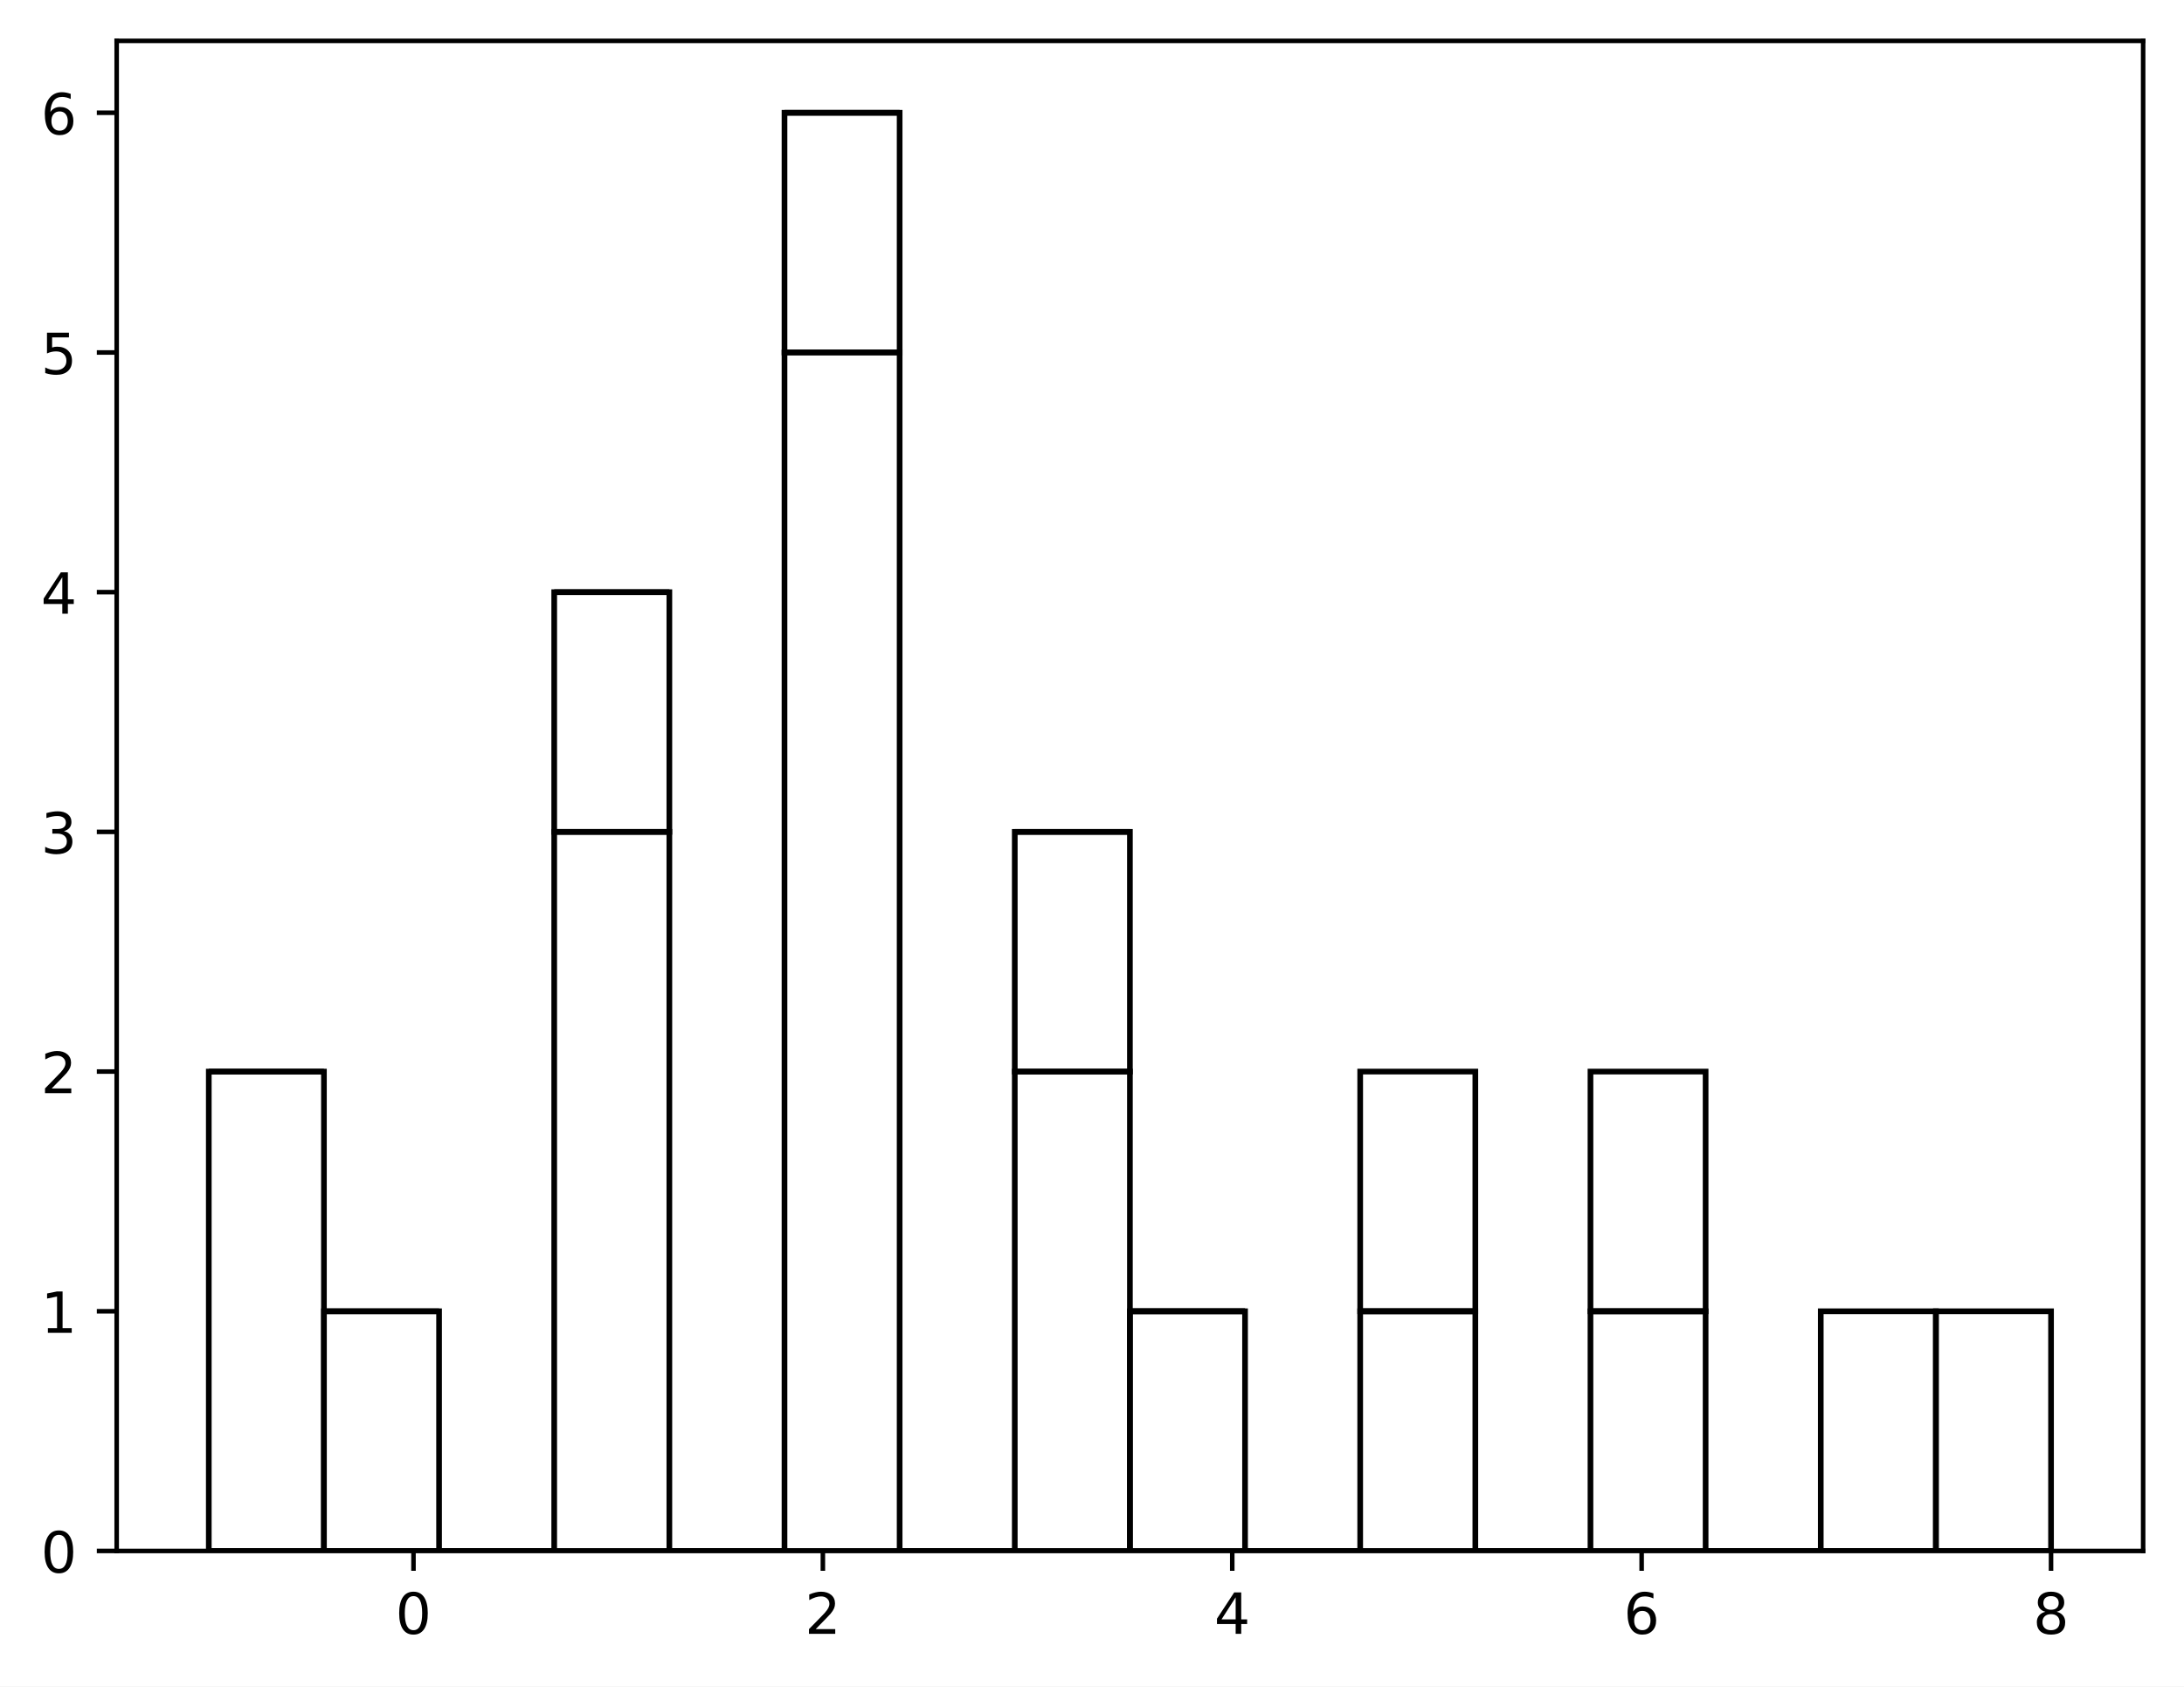
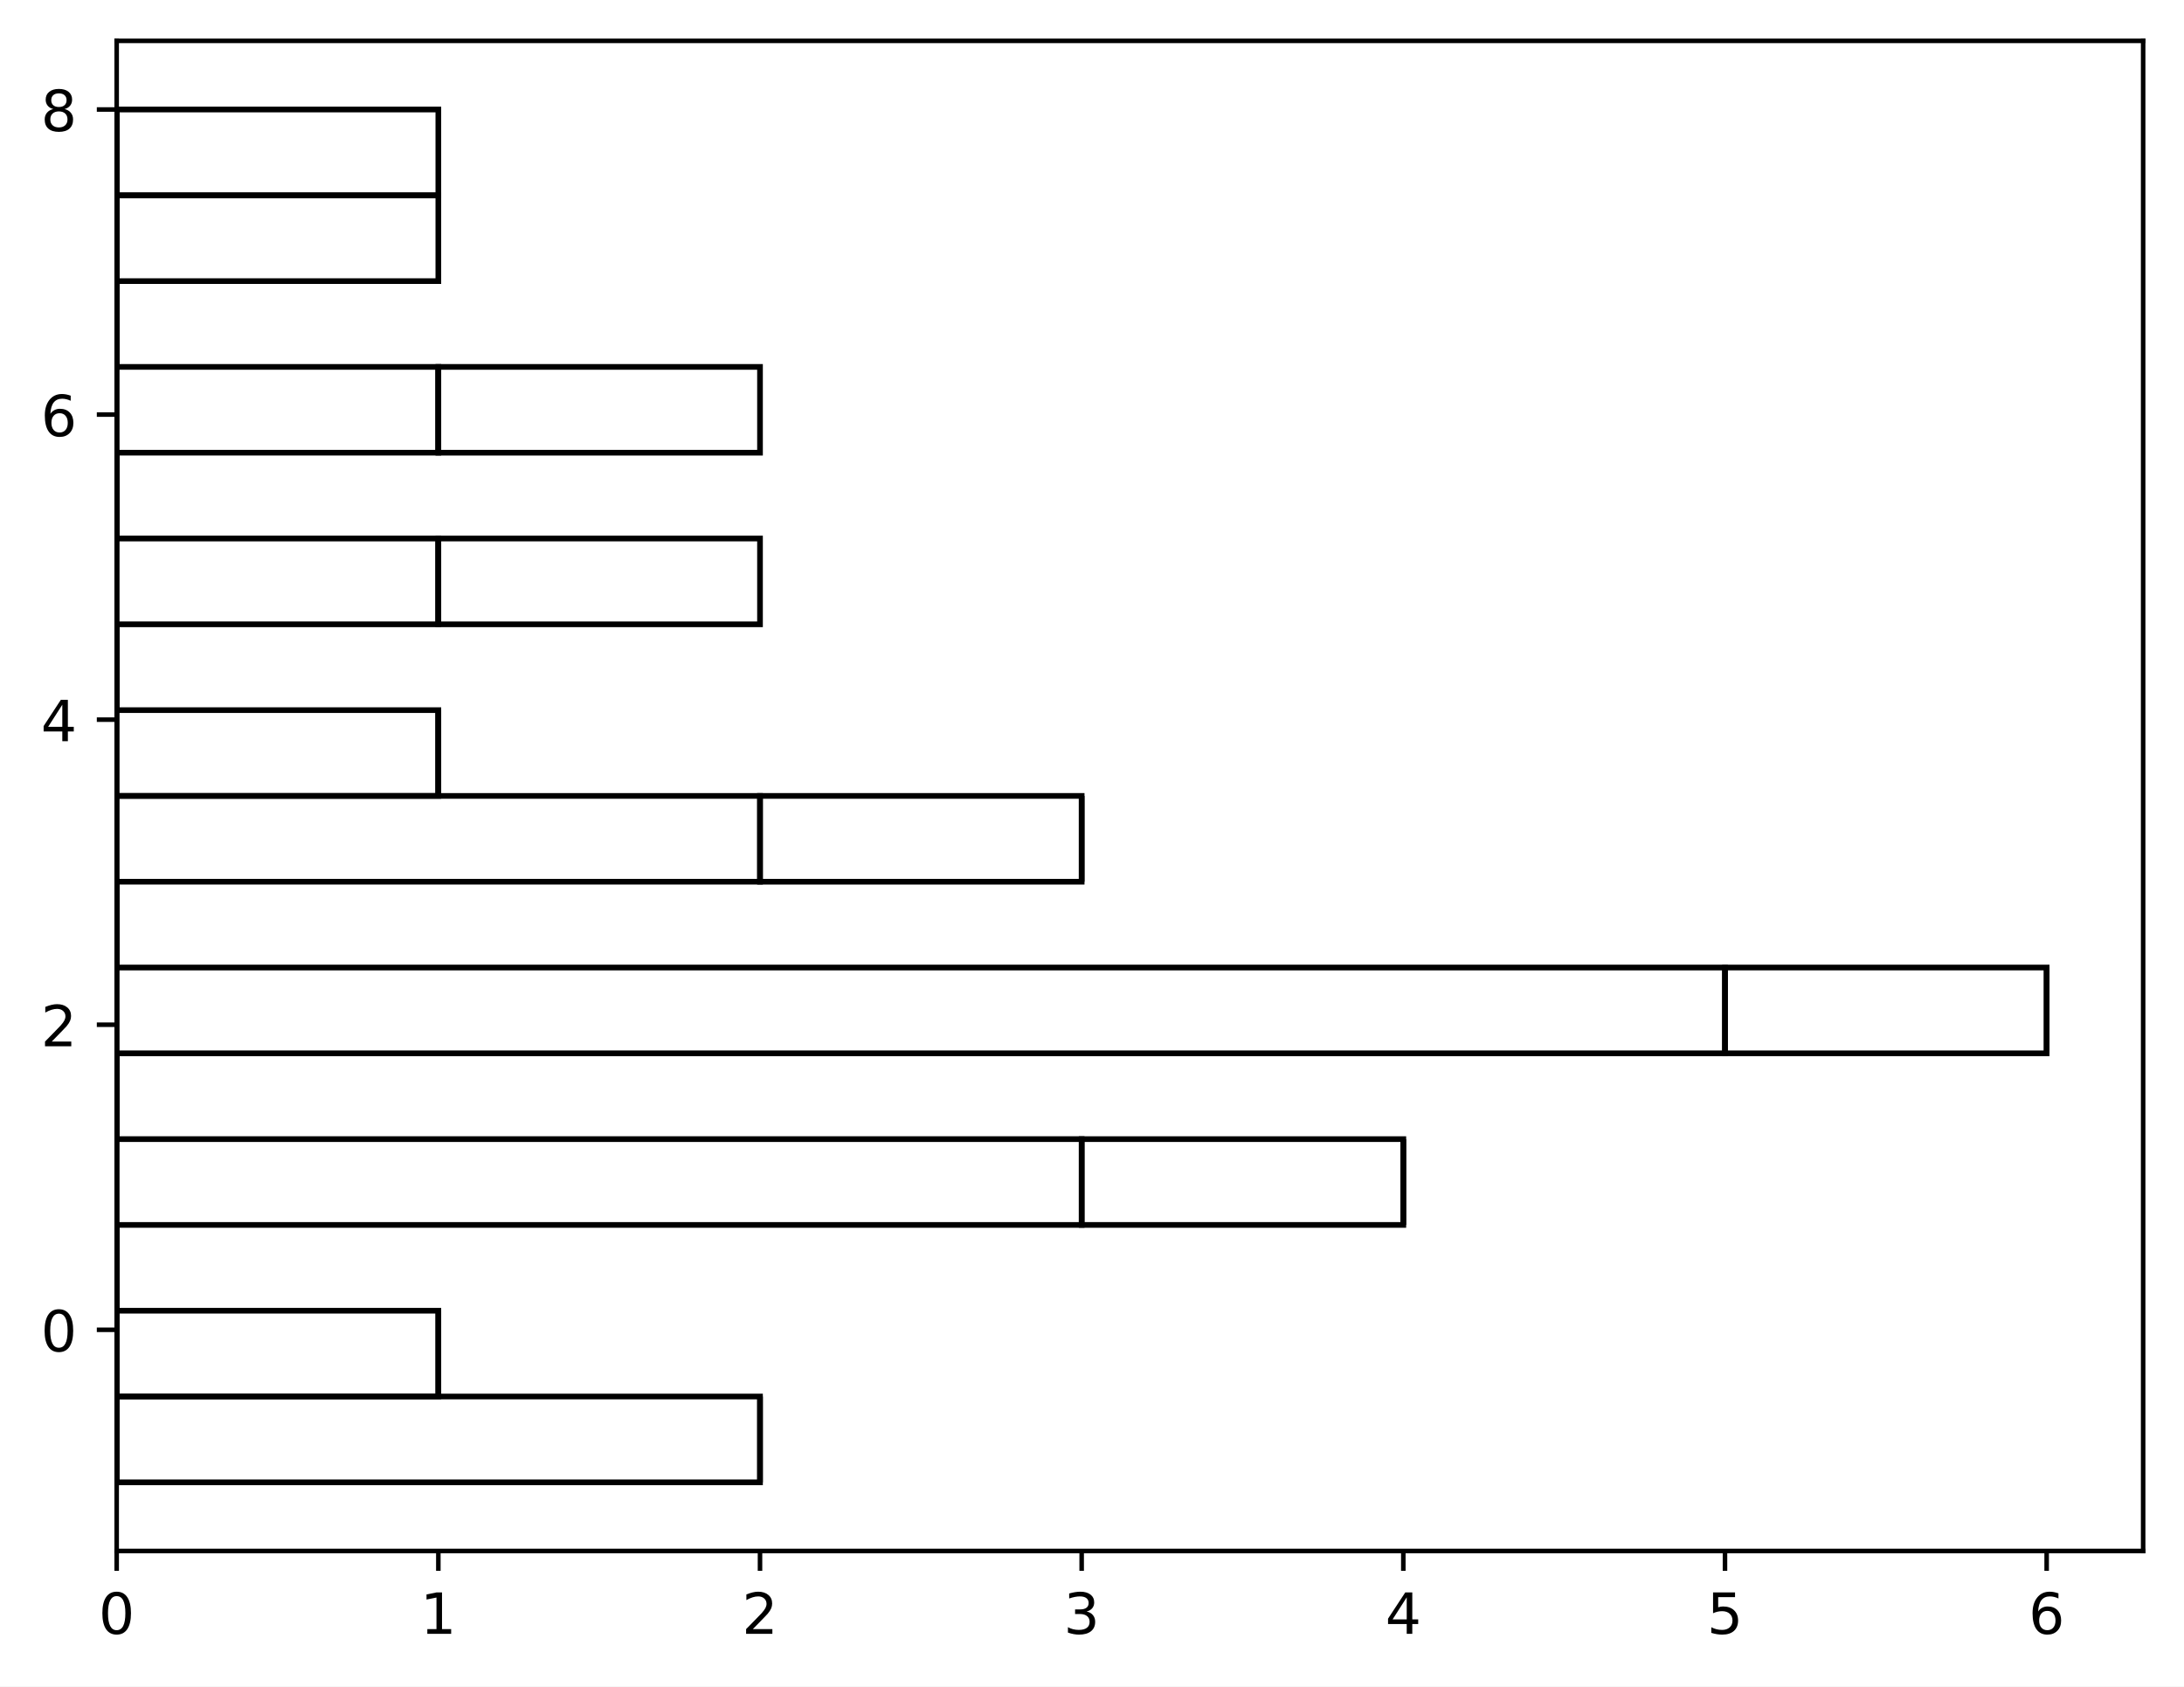
<svg xmlns="http://www.w3.org/2000/svg" xmlns:xlink="http://www.w3.org/1999/xlink" width="384.882pt" height="297.19pt" viewBox="0 0 384.882 297.19" version="1.1">
  <defs>
    <style type="text/css">*{stroke-linejoin: round; stroke-linecap: butt}</style>
  </defs>
  <g id="figure_1">
    <g id="patch_1">
      <path d="M 0 297.19  L 384.882 297.19  L 384.882 0  L 0 0  z " style="fill: #ffffff" />
    </g>
    <g id="axes_1">
      <g id="patch_2">
        <path d="M 20.562 273.312  L 377.683 273.312  L 377.683 7.2  L 20.562 7.2  z " style="fill: #ffffff" />
      </g>
      <g id="patch_3">
-         <path d="M 36.795 273.312  L 57.086 273.312  L 57.086 273.312  L 36.795 273.312  L 36.795 273.312  z " clip-path="url(#pf2efdce629)" style="fill: none; stroke: #000000; stroke-linejoin: miter" />
+         <path d="M 20.562 261.216  L 20.562 261.216  L 20.562 246.096  L 20.562 246.096  L 20.562 261.216  z " clip-path="url(#p59ade11125)" style="fill: none; stroke: #000000; stroke-linejoin: miter" />
      </g>
      <g id="patch_4">
-         <path d="M 57.086 273.312  L 77.377 273.312  L 77.377 273.312  L 57.086 273.312  L 57.086 273.312  z " clip-path="url(#pf2efdce629)" style="fill: none; stroke: #000000; stroke-linejoin: miter" />
+         <path d="M 20.562 246.096  L 20.562 246.096  L 20.562 230.976  L 20.562 230.976  L 20.562 246.096  z " clip-path="url(#p59ade11125)" style="fill: none; stroke: #000000; stroke-linejoin: miter" />
      </g>
      <g id="patch_5">
-         <path d="M 77.377 273.312  L 97.668 273.312  L 97.668 273.312  L 77.377 273.312  L 77.377 273.312  z " clip-path="url(#pf2efdce629)" style="fill: none; stroke: #000000; stroke-linejoin: miter" />
+         <path d="M 20.562 230.976  L 20.562 230.976  L 20.562 215.856  L 20.562 215.856  L 20.562 230.976  z " clip-path="url(#p59ade11125)" style="fill: none; stroke: #000000; stroke-linejoin: miter" />
      </g>
      <g id="patch_6">
-         <path d="M 97.668 273.312  L 117.959 273.312  L 117.959 146.592  L 97.668 146.592  L 97.668 273.312  z " clip-path="url(#pf2efdce629)" style="fill: none; stroke: #000000; stroke-linejoin: miter" />
+         <path d="M 20.562 215.856  L 190.62 215.856  L 190.62 200.736  L 20.562 200.736  L 20.562 215.856  z " clip-path="url(#p59ade11125)" style="fill: none; stroke: #000000; stroke-linejoin: miter" />
      </g>
      <g id="patch_7">
-         <path d="M 117.959 273.312  L 138.25 273.312  L 138.25 273.312  L 117.959 273.312  L 117.959 273.312  z " clip-path="url(#pf2efdce629)" style="fill: none; stroke: #000000; stroke-linejoin: miter" />
+         <path d="M 20.562 200.736  L 20.562 200.736  L 20.562 185.616  L 20.562 185.616  L 20.562 200.736  z " clip-path="url(#p59ade11125)" style="fill: none; stroke: #000000; stroke-linejoin: miter" />
      </g>
      <g id="patch_8">
-         <path d="M 138.25 273.312  L 158.541 273.312  L 158.541 62.112  L 138.25 62.112  L 138.25 273.312  z " clip-path="url(#pf2efdce629)" style="fill: none; stroke: #000000; stroke-linejoin: miter" />
+         <path d="M 20.562 185.616  L 303.991 185.616  L 303.991 170.496  L 20.562 170.496  L 20.562 185.616  z " clip-path="url(#p59ade11125)" style="fill: none; stroke: #000000; stroke-linejoin: miter" />
      </g>
      <g id="patch_9">
-         <path d="M 158.541 273.312  L 178.832 273.312  L 178.832 273.312  L 158.541 273.312  L 158.541 273.312  z " clip-path="url(#pf2efdce629)" style="fill: none; stroke: #000000; stroke-linejoin: miter" />
+         <path d="M 20.562 170.496  L 20.562 170.496  L 20.562 155.376  L 20.562 155.376  L 20.562 170.496  z " clip-path="url(#p59ade11125)" style="fill: none; stroke: #000000; stroke-linejoin: miter" />
      </g>
      <g id="patch_10">
-         <path d="M 178.832 273.312  L 199.123 273.312  L 199.123 188.832  L 178.832 188.832  L 178.832 273.312  z " clip-path="url(#pf2efdce629)" style="fill: none; stroke: #000000; stroke-linejoin: miter" />
+         <path d="M 20.562 155.376  L 133.934 155.376  L 133.934 140.256  L 20.562 140.256  L 20.562 155.376  z " clip-path="url(#p59ade11125)" style="fill: none; stroke: #000000; stroke-linejoin: miter" />
      </g>
      <g id="patch_11">
-         <path d="M 199.123 273.312  L 219.413 273.312  L 219.413 231.072  L 199.123 231.072  L 199.123 273.312  z " clip-path="url(#pf2efdce629)" style="fill: none; stroke: #000000; stroke-linejoin: miter" />
+         <path d="M 20.562 140.256  L 77.248 140.256  L 77.248 125.136  L 20.562 125.136  L 20.562 140.256  z " clip-path="url(#p59ade11125)" style="fill: none; stroke: #000000; stroke-linejoin: miter" />
      </g>
      <g id="patch_12">
-         <path d="M 219.413 273.312  L 239.704 273.312  L 239.704 273.312  L 219.413 273.312  L 219.413 273.312  z " clip-path="url(#pf2efdce629)" style="fill: none; stroke: #000000; stroke-linejoin: miter" />
+         <path d="M 20.562 125.136  L 20.562 125.136  L 20.562 110.016  L 20.562 110.016  L 20.562 125.136  z " clip-path="url(#p59ade11125)" style="fill: none; stroke: #000000; stroke-linejoin: miter" />
      </g>
      <g id="patch_13">
-         <path d="M 239.704 273.312  L 259.995 273.312  L 259.995 231.072  L 239.704 231.072  L 239.704 273.312  z " clip-path="url(#pf2efdce629)" style="fill: none; stroke: #000000; stroke-linejoin: miter" />
+         <path d="M 20.562 110.016  L 77.248 110.016  L 77.248 94.896  L 20.562 94.896  L 20.562 110.016  z " clip-path="url(#p59ade11125)" style="fill: none; stroke: #000000; stroke-linejoin: miter" />
      </g>
      <g id="patch_14">
-         <path d="M 259.995 273.312  L 280.286 273.312  L 280.286 273.312  L 259.995 273.312  L 259.995 273.312  z " clip-path="url(#pf2efdce629)" style="fill: none; stroke: #000000; stroke-linejoin: miter" />
+         <path d="M 20.562 94.896  L 20.562 94.896  L 20.562 79.776  L 20.562 79.776  L 20.562 94.896  z " clip-path="url(#p59ade11125)" style="fill: none; stroke: #000000; stroke-linejoin: miter" />
      </g>
      <g id="patch_15">
-         <path d="M 280.286 273.312  L 300.577 273.312  L 300.577 231.072  L 280.286 231.072  L 280.286 273.312  z " clip-path="url(#pf2efdce629)" style="fill: none; stroke: #000000; stroke-linejoin: miter" />
+         <path d="M 20.562 79.776  L 77.248 79.776  L 77.248 64.656  L 20.562 64.656  L 20.562 79.776  z " clip-path="url(#p59ade11125)" style="fill: none; stroke: #000000; stroke-linejoin: miter" />
      </g>
      <g id="patch_16">
-         <path d="M 300.577 273.312  L 320.868 273.312  L 320.868 273.312  L 300.577 273.312  L 300.577 273.312  z " clip-path="url(#pf2efdce629)" style="fill: none; stroke: #000000; stroke-linejoin: miter" />
+         <path d="M 20.562 64.656  L 20.562 64.656  L 20.562 49.536  L 20.562 49.536  L 20.562 64.656  z " clip-path="url(#p59ade11125)" style="fill: none; stroke: #000000; stroke-linejoin: miter" />
      </g>
      <g id="patch_17">
-         <path d="M 320.868 273.312  L 341.159 273.312  L 341.159 273.312  L 320.868 273.312  L 320.868 273.312  z " clip-path="url(#pf2efdce629)" style="fill: none; stroke: #000000; stroke-linejoin: miter" />
+         <path d="M 20.562 49.536  L 20.562 49.536  L 20.562 34.416  L 20.562 34.416  L 20.562 49.536  z " clip-path="url(#p59ade11125)" style="fill: none; stroke: #000000; stroke-linejoin: miter" />
      </g>
      <g id="patch_18">
-         <path d="M 341.159 273.312  L 361.45 273.312  L 361.45 273.312  L 341.159 273.312  L 341.159 273.312  z " clip-path="url(#pf2efdce629)" style="fill: none; stroke: #000000; stroke-linejoin: miter" />
+         <path d="M 20.562 34.416  L 20.562 34.416  L 20.562 19.296  L 20.562 19.296  L 20.562 34.416  z " clip-path="url(#p59ade11125)" style="fill: none; stroke: #000000; stroke-linejoin: miter" />
      </g>
      <g id="patch_19">
-         <path d="M 36.795 273.312  L 57.086 273.312  L 57.086 188.832  L 36.795 188.832  L 36.795 273.312  z " clip-path="url(#pf2efdce629)" style="fill: none; stroke: #000000; stroke-linejoin: miter" />
+         <path d="M 20.562 261.216  L 133.934 261.216  L 133.934 246.096  L 20.562 246.096  L 20.562 261.216  z " clip-path="url(#p59ade11125)" style="fill: none; stroke: #000000; stroke-linejoin: miter" />
      </g>
      <g id="patch_20">
-         <path d="M 57.086 273.312  L 77.377 273.312  L 77.377 231.072  L 57.086 231.072  L 57.086 273.312  z " clip-path="url(#pf2efdce629)" style="fill: none; stroke: #000000; stroke-linejoin: miter" />
+         <path d="M 20.562 246.096  L 77.248 246.096  L 77.248 230.976  L 20.562 230.976  L 20.562 246.096  z " clip-path="url(#p59ade11125)" style="fill: none; stroke: #000000; stroke-linejoin: miter" />
      </g>
      <g id="patch_21">
-         <path d="M 77.377 273.312  L 97.668 273.312  L 97.668 273.312  L 77.377 273.312  L 77.377 273.312  z " clip-path="url(#pf2efdce629)" style="fill: none; stroke: #000000; stroke-linejoin: miter" />
+         <path d="M 20.562 230.976  L 20.562 230.976  L 20.562 215.856  L 20.562 215.856  L 20.562 230.976  z " clip-path="url(#p59ade11125)" style="fill: none; stroke: #000000; stroke-linejoin: miter" />
      </g>
      <g id="patch_22">
-         <path d="M 97.668 146.592  L 117.959 146.592  L 117.959 104.352  L 97.668 104.352  L 97.668 146.592  z " clip-path="url(#pf2efdce629)" style="fill: none; stroke: #000000; stroke-linejoin: miter" />
+         <path d="M 190.62 215.856  L 247.305 215.856  L 247.305 200.736  L 190.62 200.736  L 190.62 215.856  z " clip-path="url(#p59ade11125)" style="fill: none; stroke: #000000; stroke-linejoin: miter" />
      </g>
      <g id="patch_23">
-         <path d="M 117.959 273.312  L 138.25 273.312  L 138.25 273.312  L 117.959 273.312  L 117.959 273.312  z " clip-path="url(#pf2efdce629)" style="fill: none; stroke: #000000; stroke-linejoin: miter" />
+         <path d="M 20.562 200.736  L 20.562 200.736  L 20.562 185.616  L 20.562 185.616  L 20.562 200.736  z " clip-path="url(#p59ade11125)" style="fill: none; stroke: #000000; stroke-linejoin: miter" />
      </g>
      <g id="patch_24">
-         <path d="M 138.25 62.112  L 158.541 62.112  L 158.541 19.872  L 138.25 19.872  L 138.25 62.112  z " clip-path="url(#pf2efdce629)" style="fill: none; stroke: #000000; stroke-linejoin: miter" />
+         <path d="M 303.991 185.616  L 360.677 185.616  L 360.677 170.496  L 303.991 170.496  L 303.991 185.616  z " clip-path="url(#p59ade11125)" style="fill: none; stroke: #000000; stroke-linejoin: miter" />
      </g>
      <g id="patch_25">
-         <path d="M 158.541 273.312  L 178.832 273.312  L 178.832 273.312  L 158.541 273.312  L 158.541 273.312  z " clip-path="url(#pf2efdce629)" style="fill: none; stroke: #000000; stroke-linejoin: miter" />
+         <path d="M 20.562 170.496  L 20.562 170.496  L 20.562 155.376  L 20.562 155.376  L 20.562 170.496  z " clip-path="url(#p59ade11125)" style="fill: none; stroke: #000000; stroke-linejoin: miter" />
      </g>
      <g id="patch_26">
-         <path d="M 178.832 188.832  L 199.123 188.832  L 199.123 146.592  L 178.832 146.592  L 178.832 188.832  z " clip-path="url(#pf2efdce629)" style="fill: none; stroke: #000000; stroke-linejoin: miter" />
+         <path d="M 133.934 155.376  L 190.62 155.376  L 190.62 140.256  L 133.934 140.256  L 133.934 155.376  z " clip-path="url(#p59ade11125)" style="fill: none; stroke: #000000; stroke-linejoin: miter" />
      </g>
      <g id="patch_27">
-         <path d="M 199.123 231.072  L 219.413 231.072  L 219.413 231.072  L 199.123 231.072  L 199.123 231.072  z " clip-path="url(#pf2efdce629)" style="fill: none; stroke: #000000; stroke-linejoin: miter" />
+         <path d="M 77.248 140.256  L 77.248 140.256  L 77.248 125.136  L 77.248 125.136  L 77.248 140.256  z " clip-path="url(#p59ade11125)" style="fill: none; stroke: #000000; stroke-linejoin: miter" />
      </g>
      <g id="patch_28">
-         <path d="M 219.413 273.312  L 239.704 273.312  L 239.704 273.312  L 219.413 273.312  L 219.413 273.312  z " clip-path="url(#pf2efdce629)" style="fill: none; stroke: #000000; stroke-linejoin: miter" />
+         <path d="M 20.562 125.136  L 20.562 125.136  L 20.562 110.016  L 20.562 110.016  L 20.562 125.136  z " clip-path="url(#p59ade11125)" style="fill: none; stroke: #000000; stroke-linejoin: miter" />
      </g>
      <g id="patch_29">
-         <path d="M 239.704 231.072  L 259.995 231.072  L 259.995 231.072  L 239.704 231.072  L 239.704 231.072  z " clip-path="url(#pf2efdce629)" style="fill: none; stroke: #000000; stroke-linejoin: miter" />
+         <path d="M 77.248 110.016  L 77.248 110.016  L 77.248 94.896  L 77.248 94.896  L 77.248 110.016  z " clip-path="url(#p59ade11125)" style="fill: none; stroke: #000000; stroke-linejoin: miter" />
      </g>
      <g id="patch_30">
-         <path d="M 259.995 273.312  L 280.286 273.312  L 280.286 273.312  L 259.995 273.312  L 259.995 273.312  z " clip-path="url(#pf2efdce629)" style="fill: none; stroke: #000000; stroke-linejoin: miter" />
+         <path d="M 20.562 94.896  L 20.562 94.896  L 20.562 79.776  L 20.562 79.776  L 20.562 94.896  z " clip-path="url(#p59ade11125)" style="fill: none; stroke: #000000; stroke-linejoin: miter" />
      </g>
      <g id="patch_31">
-         <path d="M 280.286 231.072  L 300.577 231.072  L 300.577 231.072  L 280.286 231.072  L 280.286 231.072  z " clip-path="url(#pf2efdce629)" style="fill: none; stroke: #000000; stroke-linejoin: miter" />
+         <path d="M 77.248 79.776  L 77.248 79.776  L 77.248 64.656  L 77.248 64.656  L 77.248 79.776  z " clip-path="url(#p59ade11125)" style="fill: none; stroke: #000000; stroke-linejoin: miter" />
      </g>
      <g id="patch_32">
-         <path d="M 300.577 273.312  L 320.868 273.312  L 320.868 273.312  L 300.577 273.312  L 300.577 273.312  z " clip-path="url(#pf2efdce629)" style="fill: none; stroke: #000000; stroke-linejoin: miter" />
+         <path d="M 20.562 64.656  L 20.562 64.656  L 20.562 49.536  L 20.562 49.536  L 20.562 64.656  z " clip-path="url(#p59ade11125)" style="fill: none; stroke: #000000; stroke-linejoin: miter" />
      </g>
      <g id="patch_33">
-         <path d="M 320.868 273.312  L 341.159 273.312  L 341.159 273.312  L 320.868 273.312  L 320.868 273.312  z " clip-path="url(#pf2efdce629)" style="fill: none; stroke: #000000; stroke-linejoin: miter" />
+         <path d="M 20.562 49.536  L 20.562 49.536  L 20.562 34.416  L 20.562 34.416  L 20.562 49.536  z " clip-path="url(#p59ade11125)" style="fill: none; stroke: #000000; stroke-linejoin: miter" />
      </g>
      <g id="patch_34">
-         <path d="M 341.159 273.312  L 361.45 273.312  L 361.45 273.312  L 341.159 273.312  L 341.159 273.312  z " clip-path="url(#pf2efdce629)" style="fill: none; stroke: #000000; stroke-linejoin: miter" />
+         <path d="M 20.562 34.416  L 20.562 34.416  L 20.562 19.296  L 20.562 19.296  L 20.562 34.416  z " clip-path="url(#p59ade11125)" style="fill: none; stroke: #000000; stroke-linejoin: miter" />
      </g>
      <g id="patch_35">
-         <path d="M 36.795 188.832  L 57.086 188.832  L 57.086 188.832  L 36.795 188.832  L 36.795 188.832  z " clip-path="url(#pf2efdce629)" style="fill: none; stroke: #000000; stroke-linejoin: miter" />
+         <path d="M 133.934 261.216  L 133.934 261.216  L 133.934 246.096  L 133.934 246.096  L 133.934 261.216  z " clip-path="url(#p59ade11125)" style="fill: none; stroke: #000000; stroke-linejoin: miter" />
      </g>
      <g id="patch_36">
-         <path d="M 57.086 231.072  L 77.377 231.072  L 77.377 231.072  L 57.086 231.072  L 57.086 231.072  z " clip-path="url(#pf2efdce629)" style="fill: none; stroke: #000000; stroke-linejoin: miter" />
+         <path d="M 77.248 246.096  L 77.248 246.096  L 77.248 230.976  L 77.248 230.976  L 77.248 246.096  z " clip-path="url(#p59ade11125)" style="fill: none; stroke: #000000; stroke-linejoin: miter" />
      </g>
      <g id="patch_37">
-         <path d="M 77.377 273.312  L 97.668 273.312  L 97.668 273.312  L 77.377 273.312  L 77.377 273.312  z " clip-path="url(#pf2efdce629)" style="fill: none; stroke: #000000; stroke-linejoin: miter" />
+         <path d="M 20.562 230.976  L 20.562 230.976  L 20.562 215.856  L 20.562 215.856  L 20.562 230.976  z " clip-path="url(#p59ade11125)" style="fill: none; stroke: #000000; stroke-linejoin: miter" />
      </g>
      <g id="patch_38">
-         <path d="M 97.668 104.352  L 117.959 104.352  L 117.959 104.352  L 97.668 104.352  L 97.668 104.352  z " clip-path="url(#pf2efdce629)" style="fill: none; stroke: #000000; stroke-linejoin: miter" />
+         <path d="M 247.305 215.856  L 247.305 215.856  L 247.305 200.736  L 247.305 200.736  L 247.305 215.856  z " clip-path="url(#p59ade11125)" style="fill: none; stroke: #000000; stroke-linejoin: miter" />
      </g>
      <g id="patch_39">
-         <path d="M 117.959 273.312  L 138.25 273.312  L 138.25 273.312  L 117.959 273.312  L 117.959 273.312  z " clip-path="url(#pf2efdce629)" style="fill: none; stroke: #000000; stroke-linejoin: miter" />
+         <path d="M 20.562 200.736  L 20.562 200.736  L 20.562 185.616  L 20.562 185.616  L 20.562 200.736  z " clip-path="url(#p59ade11125)" style="fill: none; stroke: #000000; stroke-linejoin: miter" />
      </g>
      <g id="patch_40">
-         <path d="M 138.25 19.872  L 158.541 19.872  L 158.541 19.872  L 138.25 19.872  L 138.25 19.872  z " clip-path="url(#pf2efdce629)" style="fill: none; stroke: #000000; stroke-linejoin: miter" />
+         <path d="M 360.677 185.616  L 360.677 185.616  L 360.677 170.496  L 360.677 170.496  L 360.677 185.616  z " clip-path="url(#p59ade11125)" style="fill: none; stroke: #000000; stroke-linejoin: miter" />
      </g>
      <g id="patch_41">
-         <path d="M 158.541 273.312  L 178.832 273.312  L 178.832 273.312  L 158.541 273.312  L 158.541 273.312  z " clip-path="url(#pf2efdce629)" style="fill: none; stroke: #000000; stroke-linejoin: miter" />
+         <path d="M 20.562 170.496  L 20.562 170.496  L 20.562 155.376  L 20.562 155.376  L 20.562 170.496  z " clip-path="url(#p59ade11125)" style="fill: none; stroke: #000000; stroke-linejoin: miter" />
      </g>
      <g id="patch_42">
-         <path d="M 178.832 146.592  L 199.123 146.592  L 199.123 146.592  L 178.832 146.592  L 178.832 146.592  z " clip-path="url(#pf2efdce629)" style="fill: none; stroke: #000000; stroke-linejoin: miter" />
+         <path d="M 190.62 155.376  L 190.62 155.376  L 190.62 140.256  L 190.62 140.256  L 190.62 155.376  z " clip-path="url(#p59ade11125)" style="fill: none; stroke: #000000; stroke-linejoin: miter" />
      </g>
      <g id="patch_43">
-         <path d="M 199.123 231.072  L 219.413 231.072  L 219.413 231.072  L 199.123 231.072  L 199.123 231.072  z " clip-path="url(#pf2efdce629)" style="fill: none; stroke: #000000; stroke-linejoin: miter" />
+         <path d="M 77.248 140.256  L 77.248 140.256  L 77.248 125.136  L 77.248 125.136  L 77.248 140.256  z " clip-path="url(#p59ade11125)" style="fill: none; stroke: #000000; stroke-linejoin: miter" />
      </g>
      <g id="patch_44">
-         <path d="M 219.413 273.312  L 239.704 273.312  L 239.704 273.312  L 219.413 273.312  L 219.413 273.312  z " clip-path="url(#pf2efdce629)" style="fill: none; stroke: #000000; stroke-linejoin: miter" />
+         <path d="M 20.562 125.136  L 20.562 125.136  L 20.562 110.016  L 20.562 110.016  L 20.562 125.136  z " clip-path="url(#p59ade11125)" style="fill: none; stroke: #000000; stroke-linejoin: miter" />
      </g>
      <g id="patch_45">
-         <path d="M 239.704 231.072  L 259.995 231.072  L 259.995 188.832  L 239.704 188.832  L 239.704 231.072  z " clip-path="url(#pf2efdce629)" style="fill: none; stroke: #000000; stroke-linejoin: miter" />
+         <path d="M 77.248 110.016  L 133.934 110.016  L 133.934 94.896  L 77.248 94.896  L 77.248 110.016  z " clip-path="url(#p59ade11125)" style="fill: none; stroke: #000000; stroke-linejoin: miter" />
      </g>
      <g id="patch_46">
-         <path d="M 259.995 273.312  L 280.286 273.312  L 280.286 273.312  L 259.995 273.312  L 259.995 273.312  z " clip-path="url(#pf2efdce629)" style="fill: none; stroke: #000000; stroke-linejoin: miter" />
+         <path d="M 20.562 94.896  L 20.562 94.896  L 20.562 79.776  L 20.562 79.776  L 20.562 94.896  z " clip-path="url(#p59ade11125)" style="fill: none; stroke: #000000; stroke-linejoin: miter" />
      </g>
      <g id="patch_47">
-         <path d="M 280.286 231.072  L 300.577 231.072  L 300.577 188.832  L 280.286 188.832  L 280.286 231.072  z " clip-path="url(#pf2efdce629)" style="fill: none; stroke: #000000; stroke-linejoin: miter" />
+         <path d="M 77.248 79.776  L 133.934 79.776  L 133.934 64.656  L 77.248 64.656  L 77.248 79.776  z " clip-path="url(#p59ade11125)" style="fill: none; stroke: #000000; stroke-linejoin: miter" />
      </g>
      <g id="patch_48">
-         <path d="M 300.577 273.312  L 320.868 273.312  L 320.868 273.312  L 300.577 273.312  L 300.577 273.312  z " clip-path="url(#pf2efdce629)" style="fill: none; stroke: #000000; stroke-linejoin: miter" />
+         <path d="M 20.562 64.656  L 20.562 64.656  L 20.562 49.536  L 20.562 49.536  L 20.562 64.656  z " clip-path="url(#p59ade11125)" style="fill: none; stroke: #000000; stroke-linejoin: miter" />
      </g>
      <g id="patch_49">
-         <path d="M 320.868 273.312  L 341.159 273.312  L 341.159 231.072  L 320.868 231.072  L 320.868 273.312  z " clip-path="url(#pf2efdce629)" style="fill: none; stroke: #000000; stroke-linejoin: miter" />
+         <path d="M 20.562 49.536  L 77.248 49.536  L 77.248 34.416  L 20.562 34.416  L 20.562 49.536  z " clip-path="url(#p59ade11125)" style="fill: none; stroke: #000000; stroke-linejoin: miter" />
      </g>
      <g id="patch_50">
-         <path d="M 341.159 273.312  L 361.45 273.312  L 361.45 231.072  L 341.159 231.072  L 341.159 273.312  z " clip-path="url(#pf2efdce629)" style="fill: none; stroke: #000000; stroke-linejoin: miter" />
+         <path d="M 20.562 34.416  L 77.248 34.416  L 77.248 19.296  L 20.562 19.296  L 20.562 34.416  z " clip-path="url(#p59ade11125)" style="fill: none; stroke: #000000; stroke-linejoin: miter" />
      </g>
      <g id="matplotlib.axis_1">
        <g id="xtick_1">
          <g id="line2d_1">
            <defs>
-               <path id="mef8fa4a9a1" d="M 0 0  L 0 3.5  " style="stroke: #000000; stroke-width: 0.8" />
+               <path id="m7cf90e12e6" d="M 0 0  L 0 3.5  " style="stroke: #000000; stroke-width: 0.8" />
            </defs>
            <g>
-               <use xlink:href="#mef8fa4a9a1" x="72.868" y="273.312" style="stroke: #000000; stroke-width: 0.8" />
+               <use xlink:href="#m7cf90e12e6" x="20.562" y="273.312" style="stroke: #000000; stroke-width: 0.8" />
            </g>
          </g>
          <g id="text_1">
-             <g transform="translate(69.68671 287.9104) scale(0.1 -0.1)">
+             <g transform="translate(17.38125 287.9104) scale(0.1 -0.1)">
              <defs>
                <path id="DejaVuSans-30" d="M 2034 4250  Q 1547 4250 1301 3770  Q 1056 3291 1056 2328  Q 1056 1369 1301 889  Q 1547 409 2034 409  Q 2525 409 2770 889  Q 3016 1369 3016 2328  Q 3016 3291 2770 3770  Q 2525 4250 2034 4250  z M 2034 4750  Q 2819 4750 3233 4129  Q 3647 3509 3647 2328  Q 3647 1150 3233 529  Q 2819 -91 2034 -91  Q 1250 -91 836 529  Q 422 1150 422 2328  Q 422 3509 836 4129  Q 1250 4750 2034 4750  z " transform="scale(0.015625)" />
              </defs>
              <use xlink:href="#DejaVuSans-30" />
            </g>
          </g>
        </g>
        <g id="xtick_2">
          <g id="line2d_2">
            <g>
-               <use xlink:href="#mef8fa4a9a1" x="145.013" y="273.312" style="stroke: #000000; stroke-width: 0.8" />
+               <use xlink:href="#m7cf90e12e6" x="77.248" y="273.312" style="stroke: #000000; stroke-width: 0.8" />
            </g>
          </g>
          <g id="text_2">
-             <g transform="translate(141.8322 287.9104) scale(0.1 -0.1)">
-               <defs>
-                 <path id="DejaVuSans-32" d="M 1228 531  L 3431 531  L 3431 0  L 469 0  L 469 531  Q 828 903 1448 1529  Q 2069 2156 2228 2338  Q 2531 2678 2651 2914  Q 2772 3150 2772 3378  Q 2772 3750 2511 3984  Q 2250 4219 1831 4219  Q 1534 4219 1204 4116  Q 875 4013 500 3803  L 500 4441  Q 881 4594 1212 4672  Q 1544 4750 1819 4750  Q 2544 4750 2975 4387  Q 3406 4025 3406 3419  Q 3406 3131 3298 2873  Q 3191 2616 2906 2266  Q 2828 2175 2409 1742  Q 1991 1309 1228 531  z " transform="scale(0.015625)" />
-               </defs>
-               <use xlink:href="#DejaVuSans-32" />
+             <g transform="translate(74.06696 287.9104) scale(0.1 -0.1)">
+               <defs>
+                 <path id="DejaVuSans-31" d="M 794 531  L 1825 531  L 1825 4091  L 703 3866  L 703 4441  L 1819 4666  L 2450 4666  L 2450 531  L 3481 531  L 3481 0  L 794 0  L 794 531  z " transform="scale(0.015625)" />
+               </defs>
+               <use xlink:href="#DejaVuSans-31" />
            </g>
          </g>
        </g>
        <g id="xtick_3">
          <g id="line2d_3">
            <g>
-               <use xlink:href="#mef8fa4a9a1" x="217.159" y="273.312" style="stroke: #000000; stroke-width: 0.8" />
+               <use xlink:href="#m7cf90e12e6" x="133.934" y="273.312" style="stroke: #000000; stroke-width: 0.8" />
            </g>
          </g>
          <g id="text_3">
-             <g transform="translate(213.9776 287.9104) scale(0.1 -0.1)">
-               <defs>
-                 <path id="DejaVuSans-34" d="M 2419 4116  L 825 1625  L 2419 1625  L 2419 4116  z M 2253 4666  L 3047 4666  L 3047 1625  L 3713 1625  L 3713 1100  L 3047 1100  L 3047 0  L 2419 0  L 2419 1100  L 313 1100  L 313 1709  L 2253 4666  z " transform="scale(0.015625)" />
-               </defs>
-               <use xlink:href="#DejaVuSans-34" />
+             <g transform="translate(130.7527 287.9104) scale(0.1 -0.1)">
+               <defs>
+                 <path id="DejaVuSans-32" d="M 1228 531  L 3431 531  L 3431 0  L 469 0  L 469 531  Q 828 903 1448 1529  Q 2069 2156 2228 2338  Q 2531 2678 2651 2914  Q 2772 3150 2772 3378  Q 2772 3750 2511 3984  Q 2250 4219 1831 4219  Q 1534 4219 1204 4116  Q 875 4013 500 3803  L 500 4441  Q 881 4594 1212 4672  Q 1544 4750 1819 4750  Q 2544 4750 2975 4387  Q 3406 4025 3406 3419  Q 3406 3131 3298 2873  Q 3191 2616 2906 2266  Q 2828 2175 2409 1742  Q 1991 1309 1228 531  z " transform="scale(0.015625)" />
+               </defs>
+               <use xlink:href="#DejaVuSans-32" />
            </g>
          </g>
        </g>
        <g id="xtick_4">
          <g id="line2d_4">
            <g>
-               <use xlink:href="#mef8fa4a9a1" x="289.304" y="273.312" style="stroke: #000000; stroke-width: 0.8" />
+               <use xlink:href="#m7cf90e12e6" x="190.62" y="273.312" style="stroke: #000000; stroke-width: 0.8" />
            </g>
          </g>
          <g id="text_4">
-             <g transform="translate(286.1231 287.9104) scale(0.1 -0.1)">
-               <defs>
-                 <path id="DejaVuSans-36" d="M 2113 2584  Q 1688 2584 1439 2293  Q 1191 2003 1191 1497  Q 1191 994 1439 701  Q 1688 409 2113 409  Q 2538 409 2786 701  Q 3034 994 3034 1497  Q 3034 2003 2786 2293  Q 2538 2584 2113 2584  z M 3366 4563  L 3366 3988  Q 3128 4100 2886 4159  Q 2644 4219 2406 4219  Q 1781 4219 1451 3797  Q 1122 3375 1075 2522  Q 1259 2794 1537 2939  Q 1816 3084 2150 3084  Q 2853 3084 3261 2657  Q 3669 2231 3669 1497  Q 3669 778 3244 343  Q 2819 -91 2113 -91  Q 1303 -91 875 529  Q 447 1150 447 2328  Q 447 3434 972 4092  Q 1497 4750 2381 4750  Q 2619 4750 2861 4703  Q 3103 4656 3366 4563  z " transform="scale(0.015625)" />
-               </defs>
-               <use xlink:href="#DejaVuSans-36" />
+             <g transform="translate(187.4384 287.9104) scale(0.1 -0.1)">
+               <defs>
+                 <path id="DejaVuSans-33" d="M 2597 2516  Q 3050 2419 3304 2112  Q 3559 1806 3559 1356  Q 3559 666 3084 287  Q 2609 -91 1734 -91  Q 1441 -91 1130 -33  Q 819 25 488 141  L 488 750  Q 750 597 1062 519  Q 1375 441 1716 441  Q 2309 441 2620 675  Q 2931 909 2931 1356  Q 2931 1769 2642 2001  Q 2353 2234 1838 2234  L 1294 2234  L 1294 2753  L 1863 2753  Q 2328 2753 2575 2939  Q 2822 3125 2822 3475  Q 2822 3834 2567 4026  Q 2313 4219 1838 4219  Q 1578 4219 1281 4162  Q 984 4106 628 3988  L 628 4550  Q 988 4650 1302 4700  Q 1616 4750 1894 4750  Q 2613 4750 3031 4423  Q 3450 4097 3450 3541  Q 3450 3153 3228 2886  Q 3006 2619 2597 2516  z " transform="scale(0.015625)" />
+               </defs>
+               <use xlink:href="#DejaVuSans-33" />
            </g>
          </g>
        </g>
        <g id="xtick_5">
          <g id="line2d_5">
            <g>
-               <use xlink:href="#mef8fa4a9a1" x="361.45" y="273.312" style="stroke: #000000; stroke-width: 0.8" />
+               <use xlink:href="#m7cf90e12e6" x="247.305" y="273.312" style="stroke: #000000; stroke-width: 0.8" />
            </g>
          </g>
          <g id="text_5">
-             <g transform="translate(358.2685 287.9104) scale(0.1 -0.1)">
-               <defs>
-                 <path id="DejaVuSans-38" d="M 2034 2216  Q 1584 2216 1326 1975  Q 1069 1734 1069 1313  Q 1069 891 1326 650  Q 1584 409 2034 409  Q 2484 409 2743 651  Q 3003 894 3003 1313  Q 3003 1734 2745 1975  Q 2488 2216 2034 2216  z M 1403 2484  Q 997 2584 770 2862  Q 544 3141 544 3541  Q 544 4100 942 4425  Q 1341 4750 2034 4750  Q 2731 4750 3128 4425  Q 3525 4100 3525 3541  Q 3525 3141 3298 2862  Q 3072 2584 2669 2484  Q 3125 2378 3379 2068  Q 3634 1759 3634 1313  Q 3634 634 3220 271  Q 2806 -91 2034 -91  Q 1263 -91 848 271  Q 434 634 434 1313  Q 434 1759 690 2068  Q 947 2378 1403 2484  z M 1172 3481  Q 1172 3119 1398 2916  Q 1625 2713 2034 2713  Q 2441 2713 2670 2916  Q 2900 3119 2900 3481  Q 2900 3844 2670 4047  Q 2441 4250 2034 4250  Q 1625 4250 1398 4047  Q 1172 3844 1172 3481  z " transform="scale(0.015625)" />
-               </defs>
-               <use xlink:href="#DejaVuSans-38" />
+             <g transform="translate(244.1241 287.9104) scale(0.1 -0.1)">
+               <defs>
+                 <path id="DejaVuSans-34" d="M 2419 4116  L 825 1625  L 2419 1625  L 2419 4116  z M 2253 4666  L 3047 4666  L 3047 1625  L 3713 1625  L 3713 1100  L 3047 1100  L 3047 0  L 2419 0  L 2419 1100  L 313 1100  L 313 1709  L 2253 4666  z " transform="scale(0.015625)" />
+               </defs>
+               <use xlink:href="#DejaVuSans-34" />
+             </g>
+           </g>
+         </g>
+         <g id="xtick_6">
+           <g id="line2d_6">
+             <g>
+               <use xlink:href="#m7cf90e12e6" x="303.991" y="273.312" style="stroke: #000000; stroke-width: 0.8" />
+             </g>
+           </g>
+           <g id="text_6">
+             <g transform="translate(300.8098 287.9104) scale(0.1 -0.1)">
+               <defs>
+                 <path id="DejaVuSans-35" d="M 691 4666  L 3169 4666  L 3169 4134  L 1269 4134  L 1269 2991  Q 1406 3038 1543 3061  Q 1681 3084 1819 3084  Q 2600 3084 3056 2656  Q 3513 2228 3513 1497  Q 3513 744 3044 326  Q 2575 -91 1722 -91  Q 1428 -91 1123 -41  Q 819 9 494 109  L 494 744  Q 775 591 1075 516  Q 1375 441 1709 441  Q 2250 441 2565 725  Q 2881 1009 2881 1497  Q 2881 1984 2565 2268  Q 2250 2553 1709 2553  Q 1456 2553 1204 2497  Q 953 2441 691 2322  L 691 4666  z " transform="scale(0.015625)" />
+               </defs>
+               <use xlink:href="#DejaVuSans-35" />
+             </g>
+           </g>
+         </g>
+         <g id="xtick_7">
+           <g id="line2d_7">
+             <g>
+               <use xlink:href="#m7cf90e12e6" x="360.677" y="273.312" style="stroke: #000000; stroke-width: 0.8" />
+             </g>
+           </g>
+           <g id="text_7">
+             <g transform="translate(357.4955 287.9104) scale(0.1 -0.1)">
+               <defs>
+                 <path id="DejaVuSans-36" d="M 2113 2584  Q 1688 2584 1439 2293  Q 1191 2003 1191 1497  Q 1191 994 1439 701  Q 1688 409 2113 409  Q 2538 409 2786 701  Q 3034 994 3034 1497  Q 3034 2003 2786 2293  Q 2538 2584 2113 2584  z M 3366 4563  L 3366 3988  Q 3128 4100 2886 4159  Q 2644 4219 2406 4219  Q 1781 4219 1451 3797  Q 1122 3375 1075 2522  Q 1259 2794 1537 2939  Q 1816 3084 2150 3084  Q 2853 3084 3261 2657  Q 3669 2231 3669 1497  Q 3669 778 3244 343  Q 2819 -91 2113 -91  Q 1303 -91 875 529  Q 447 1150 447 2328  Q 447 3434 972 4092  Q 1497 4750 2381 4750  Q 2619 4750 2861 4703  Q 3103 4656 3366 4563  z " transform="scale(0.015625)" />
+               </defs>
+               <use xlink:href="#DejaVuSans-36" />
            </g>
          </g>
        </g>
      </g>
      <g id="matplotlib.axis_2">
        <g id="ytick_1">
-           <g id="line2d_6">
+           <g id="line2d_8">
            <defs>
-               <path id="maf417ad98e" d="M 0 0  L -3.5 0  " style="stroke: #000000; stroke-width: 0.8" />
+               <path id="m17eccc2e45" d="M 0 0  L -3.5 0  " style="stroke: #000000; stroke-width: 0.8" />
            </defs>
            <g>
-               <use xlink:href="#maf417ad98e" x="20.562" y="273.312" style="stroke: #000000; stroke-width: 0.8" />
-             </g>
-           </g>
-           <g id="text_6">
-             <g transform="translate(7.2 277.1112) scale(0.1 -0.1)">
+               <use xlink:href="#m17eccc2e45" x="20.562" y="234.336" style="stroke: #000000; stroke-width: 0.8" />
+             </g>
+           </g>
+           <g id="text_8">
+             <g transform="translate(7.2 238.1352) scale(0.1 -0.1)">
              <use xlink:href="#DejaVuSans-30" />
            </g>
          </g>
        </g>
        <g id="ytick_2">
-           <g id="line2d_7">
-             <g>
-               <use xlink:href="#maf417ad98e" x="20.562" y="231.072" style="stroke: #000000; stroke-width: 0.8" />
-             </g>
-           </g>
-           <g id="text_7">
-             <g transform="translate(7.2 234.8712) scale(0.1 -0.1)">
-               <defs>
-                 <path id="DejaVuSans-31" d="M 794 531  L 1825 531  L 1825 4091  L 703 3866  L 703 4441  L 1819 4666  L 2450 4666  L 2450 531  L 3481 531  L 3481 0  L 794 0  L 794 531  z " transform="scale(0.015625)" />
-               </defs>
-               <use xlink:href="#DejaVuSans-31" />
+           <g id="line2d_9">
+             <g>
+               <use xlink:href="#m17eccc2e45" x="20.562" y="180.576" style="stroke: #000000; stroke-width: 0.8" />
+             </g>
+           </g>
+           <g id="text_9">
+             <g transform="translate(7.2 184.3752) scale(0.1 -0.1)">
+               <use xlink:href="#DejaVuSans-32" />
            </g>
          </g>
        </g>
        <g id="ytick_3">
-           <g id="line2d_8">
-             <g>
-               <use xlink:href="#maf417ad98e" x="20.562" y="188.832" style="stroke: #000000; stroke-width: 0.8" />
-             </g>
-           </g>
-           <g id="text_8">
-             <g transform="translate(7.2 192.6312) scale(0.1 -0.1)">
-               <use xlink:href="#DejaVuSans-32" />
+           <g id="line2d_10">
+             <g>
+               <use xlink:href="#m17eccc2e45" x="20.562" y="126.816" style="stroke: #000000; stroke-width: 0.8" />
+             </g>
+           </g>
+           <g id="text_10">
+             <g transform="translate(7.2 130.6152) scale(0.1 -0.1)">
+               <use xlink:href="#DejaVuSans-34" />
            </g>
          </g>
        </g>
        <g id="ytick_4">
-           <g id="line2d_9">
-             <g>
-               <use xlink:href="#maf417ad98e" x="20.562" y="146.592" style="stroke: #000000; stroke-width: 0.8" />
-             </g>
-           </g>
-           <g id="text_9">
-             <g transform="translate(7.2 150.3912) scale(0.1 -0.1)">
-               <defs>
-                 <path id="DejaVuSans-33" d="M 2597 2516  Q 3050 2419 3304 2112  Q 3559 1806 3559 1356  Q 3559 666 3084 287  Q 2609 -91 1734 -91  Q 1441 -91 1130 -33  Q 819 25 488 141  L 488 750  Q 750 597 1062 519  Q 1375 441 1716 441  Q 2309 441 2620 675  Q 2931 909 2931 1356  Q 2931 1769 2642 2001  Q 2353 2234 1838 2234  L 1294 2234  L 1294 2753  L 1863 2753  Q 2328 2753 2575 2939  Q 2822 3125 2822 3475  Q 2822 3834 2567 4026  Q 2313 4219 1838 4219  Q 1578 4219 1281 4162  Q 984 4106 628 3988  L 628 4550  Q 988 4650 1302 4700  Q 1616 4750 1894 4750  Q 2613 4750 3031 4423  Q 3450 4097 3450 3541  Q 3450 3153 3228 2886  Q 3006 2619 2597 2516  z " transform="scale(0.015625)" />
-               </defs>
-               <use xlink:href="#DejaVuSans-33" />
+           <g id="line2d_11">
+             <g>
+               <use xlink:href="#m17eccc2e45" x="20.562" y="73.056" style="stroke: #000000; stroke-width: 0.8" />
+             </g>
+           </g>
+           <g id="text_11">
+             <g transform="translate(7.2 76.85522) scale(0.1 -0.1)">
+               <use xlink:href="#DejaVuSans-36" />
            </g>
          </g>
        </g>
        <g id="ytick_5">
-           <g id="line2d_10">
-             <g>
-               <use xlink:href="#maf417ad98e" x="20.562" y="104.352" style="stroke: #000000; stroke-width: 0.8" />
-             </g>
-           </g>
-           <g id="text_10">
-             <g transform="translate(7.2 108.1512) scale(0.1 -0.1)">
-               <use xlink:href="#DejaVuSans-34" />
-             </g>
-           </g>
-         </g>
-         <g id="ytick_6">
-           <g id="line2d_11">
-             <g>
-               <use xlink:href="#maf417ad98e" x="20.562" y="62.112" style="stroke: #000000; stroke-width: 0.8" />
-             </g>
-           </g>
-           <g id="text_11">
-             <g transform="translate(7.2 65.91122) scale(0.1 -0.1)">
-               <defs>
-                 <path id="DejaVuSans-35" d="M 691 4666  L 3169 4666  L 3169 4134  L 1269 4134  L 1269 2991  Q 1406 3038 1543 3061  Q 1681 3084 1819 3084  Q 2600 3084 3056 2656  Q 3513 2228 3513 1497  Q 3513 744 3044 326  Q 2575 -91 1722 -91  Q 1428 -91 1123 -41  Q 819 9 494 109  L 494 744  Q 775 591 1075 516  Q 1375 441 1709 441  Q 2250 441 2565 725  Q 2881 1009 2881 1497  Q 2881 1984 2565 2268  Q 2250 2553 1709 2553  Q 1456 2553 1204 2497  Q 953 2441 691 2322  L 691 4666  z " transform="scale(0.015625)" />
-               </defs>
-               <use xlink:href="#DejaVuSans-35" />
-             </g>
-           </g>
-         </g>
-         <g id="ytick_7">
          <g id="line2d_12">
            <g>
-               <use xlink:href="#maf417ad98e" x="20.562" y="19.872" style="stroke: #000000; stroke-width: 0.8" />
+               <use xlink:href="#m17eccc2e45" x="20.562" y="19.296" style="stroke: #000000; stroke-width: 0.8" />
            </g>
          </g>
          <g id="text_12">
-             <g transform="translate(7.2 23.67122) scale(0.1 -0.1)">
-               <use xlink:href="#DejaVuSans-36" />
+             <g transform="translate(7.2 23.09522) scale(0.1 -0.1)">
+               <defs>
+                 <path id="DejaVuSans-38" d="M 2034 2216  Q 1584 2216 1326 1975  Q 1069 1734 1069 1313  Q 1069 891 1326 650  Q 1584 409 2034 409  Q 2484 409 2743 651  Q 3003 894 3003 1313  Q 3003 1734 2745 1975  Q 2488 2216 2034 2216  z M 1403 2484  Q 997 2584 770 2862  Q 544 3141 544 3541  Q 544 4100 942 4425  Q 1341 4750 2034 4750  Q 2731 4750 3128 4425  Q 3525 4100 3525 3541  Q 3525 3141 3298 2862  Q 3072 2584 2669 2484  Q 3125 2378 3379 2068  Q 3634 1759 3634 1313  Q 3634 634 3220 271  Q 2806 -91 2034 -91  Q 1263 -91 848 271  Q 434 634 434 1313  Q 434 1759 690 2068  Q 947 2378 1403 2484  z M 1172 3481  Q 1172 3119 1398 2916  Q 1625 2713 2034 2713  Q 2441 2713 2670 2916  Q 2900 3119 2900 3481  Q 2900 3844 2670 4047  Q 2441 4250 2034 4250  Q 1625 4250 1398 4047  Q 1172 3844 1172 3481  z " transform="scale(0.015625)" />
+               </defs>
+               <use xlink:href="#DejaVuSans-38" />
            </g>
          </g>
        </g>
      </g>
      <g id="patch_51">
        <path d="M 20.562 273.312  L 20.562 7.2  " style="fill: none; stroke: #000000; stroke-width: 0.8; stroke-linejoin: miter; stroke-linecap: square" />
      </g>
      <g id="patch_52">
        <path d="M 377.683 273.312  L 377.683 7.2  " style="fill: none; stroke: #000000; stroke-width: 0.8; stroke-linejoin: miter; stroke-linecap: square" />
      </g>
      <g id="patch_53">
        <path d="M 20.562 273.312  L 377.683 273.312  " style="fill: none; stroke: #000000; stroke-width: 0.8; stroke-linejoin: miter; stroke-linecap: square" />
      </g>
      <g id="patch_54">
        <path d="M 20.562 7.2  L 377.683 7.2  " style="fill: none; stroke: #000000; stroke-width: 0.8; stroke-linejoin: miter; stroke-linecap: square" />
      </g>
    </g>
  </g>
  <defs>
-     <clipPath id="pf2efdce629">
+     <clipPath id="p59ade11125">
      <rect x="20.562" y="7.2" width="357.12" height="266.112" />
    </clipPath>
  </defs>
</svg>
